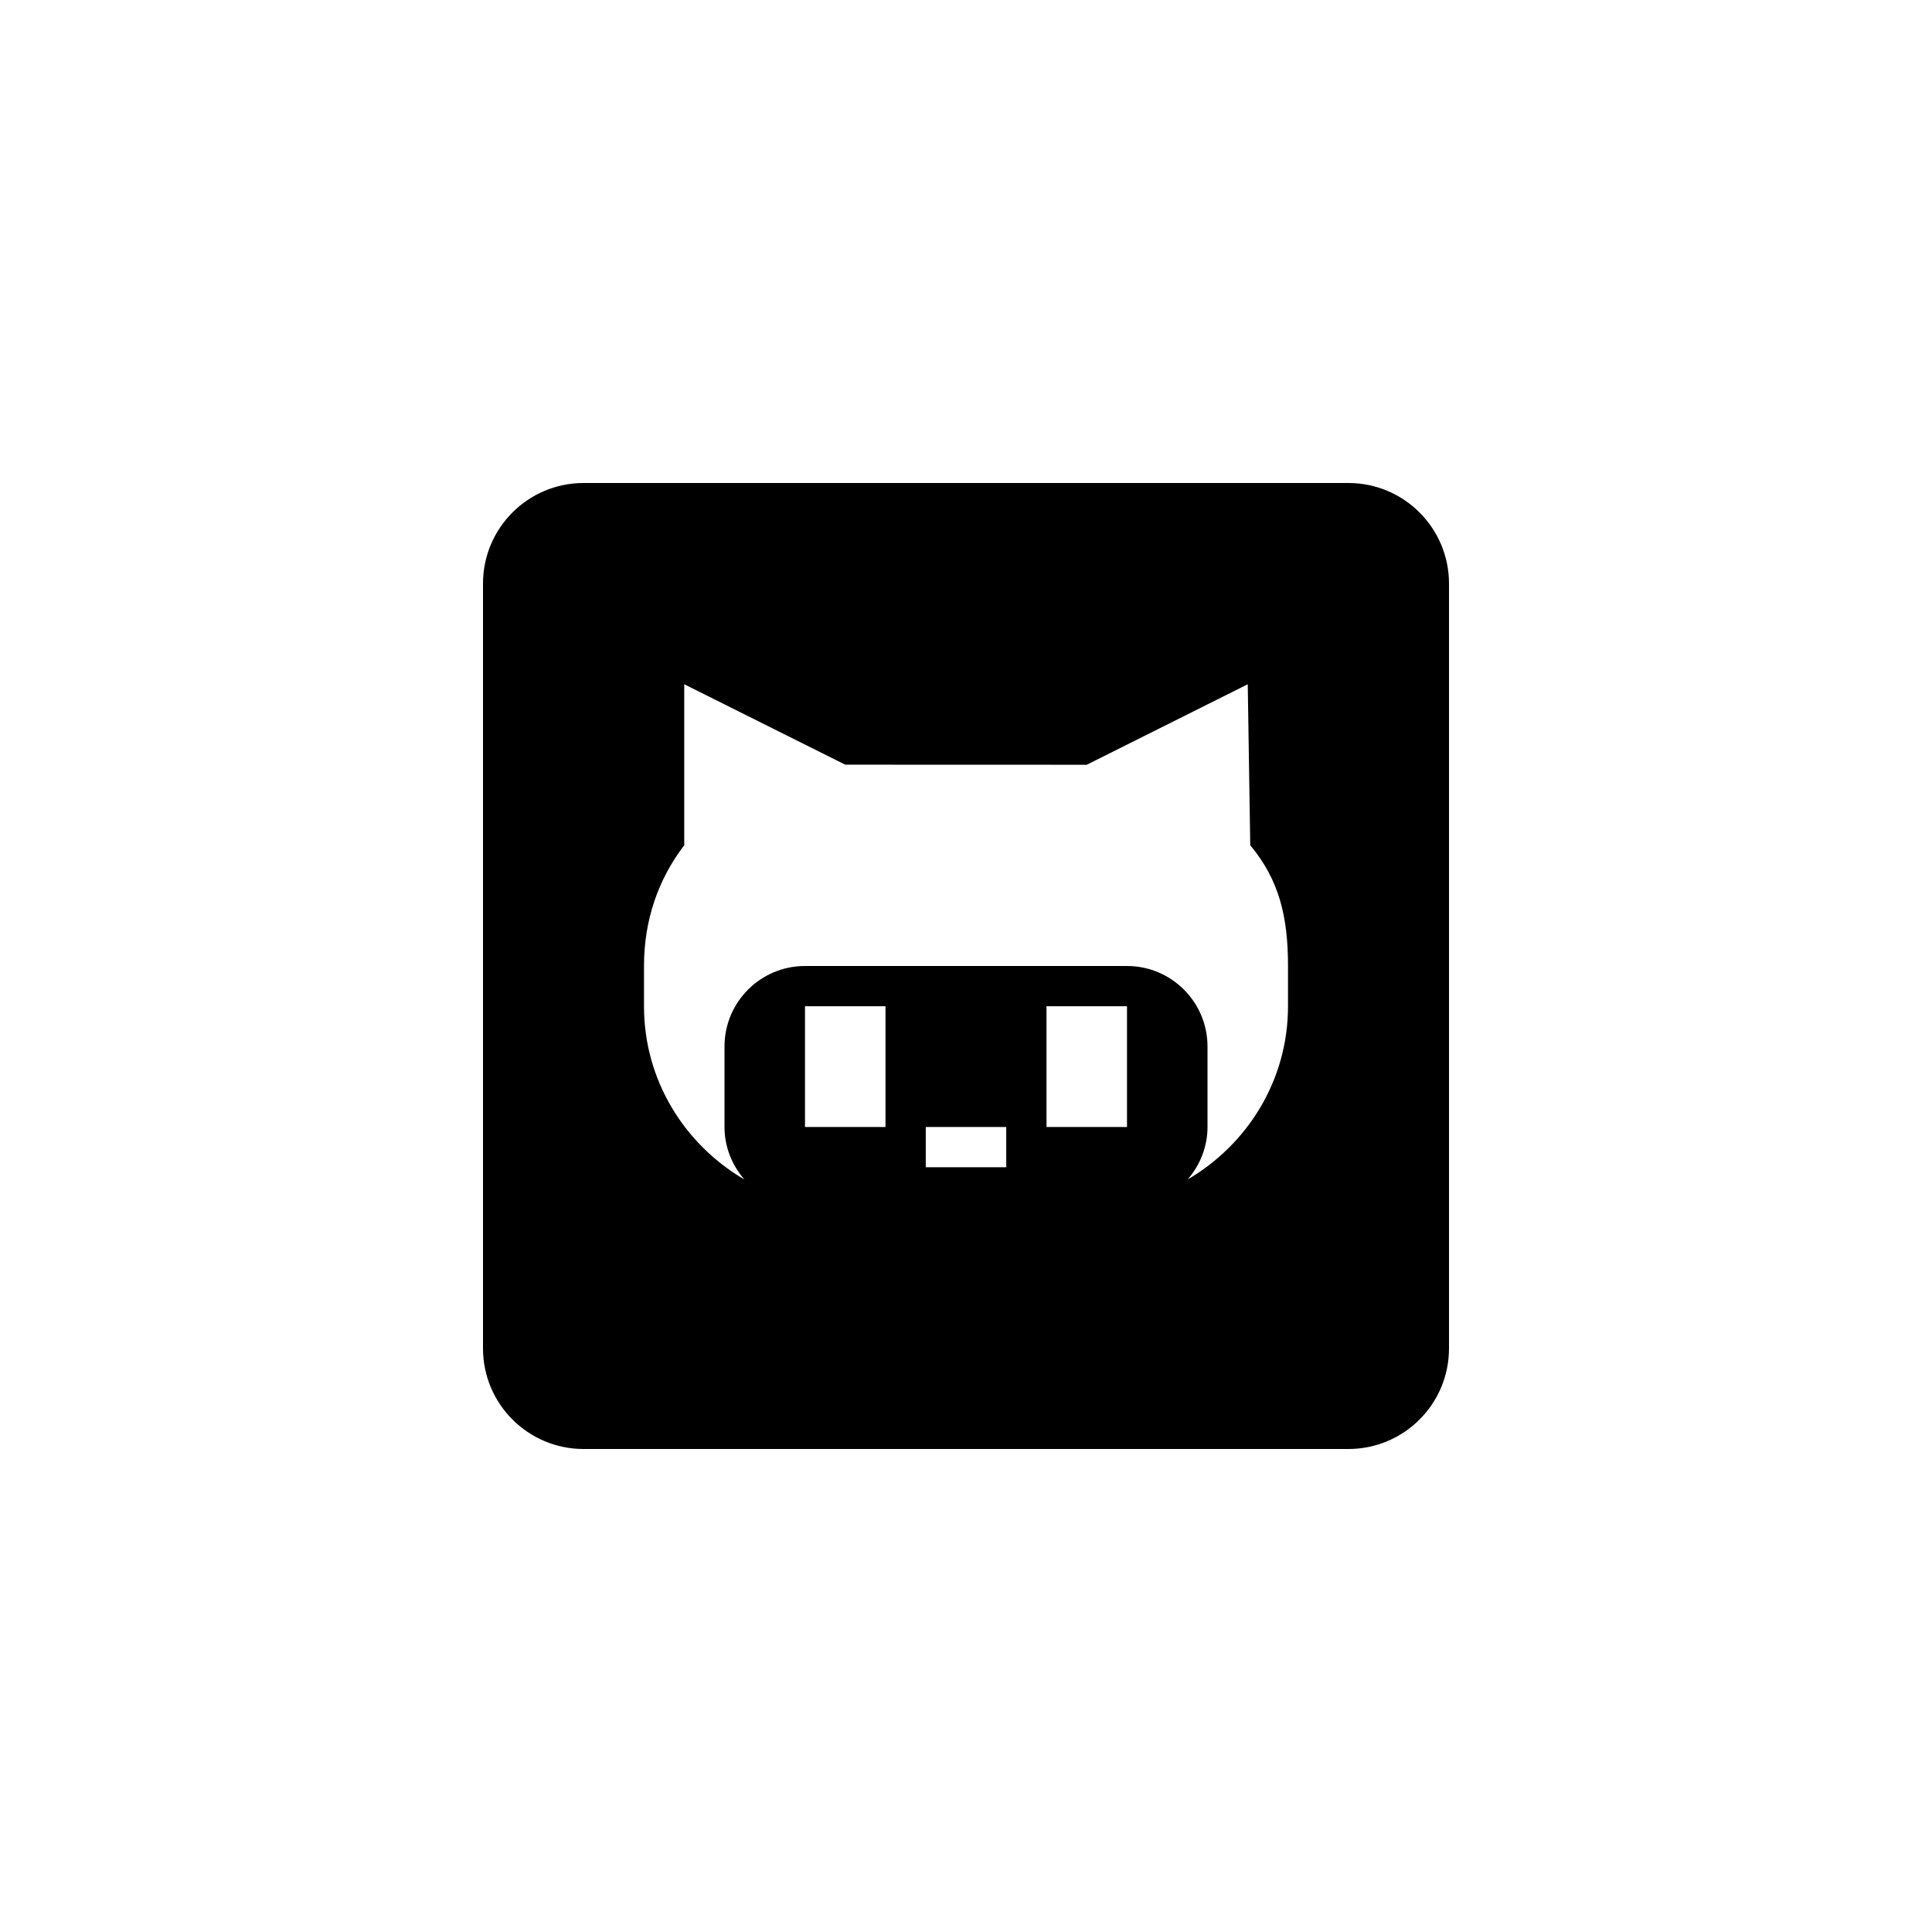
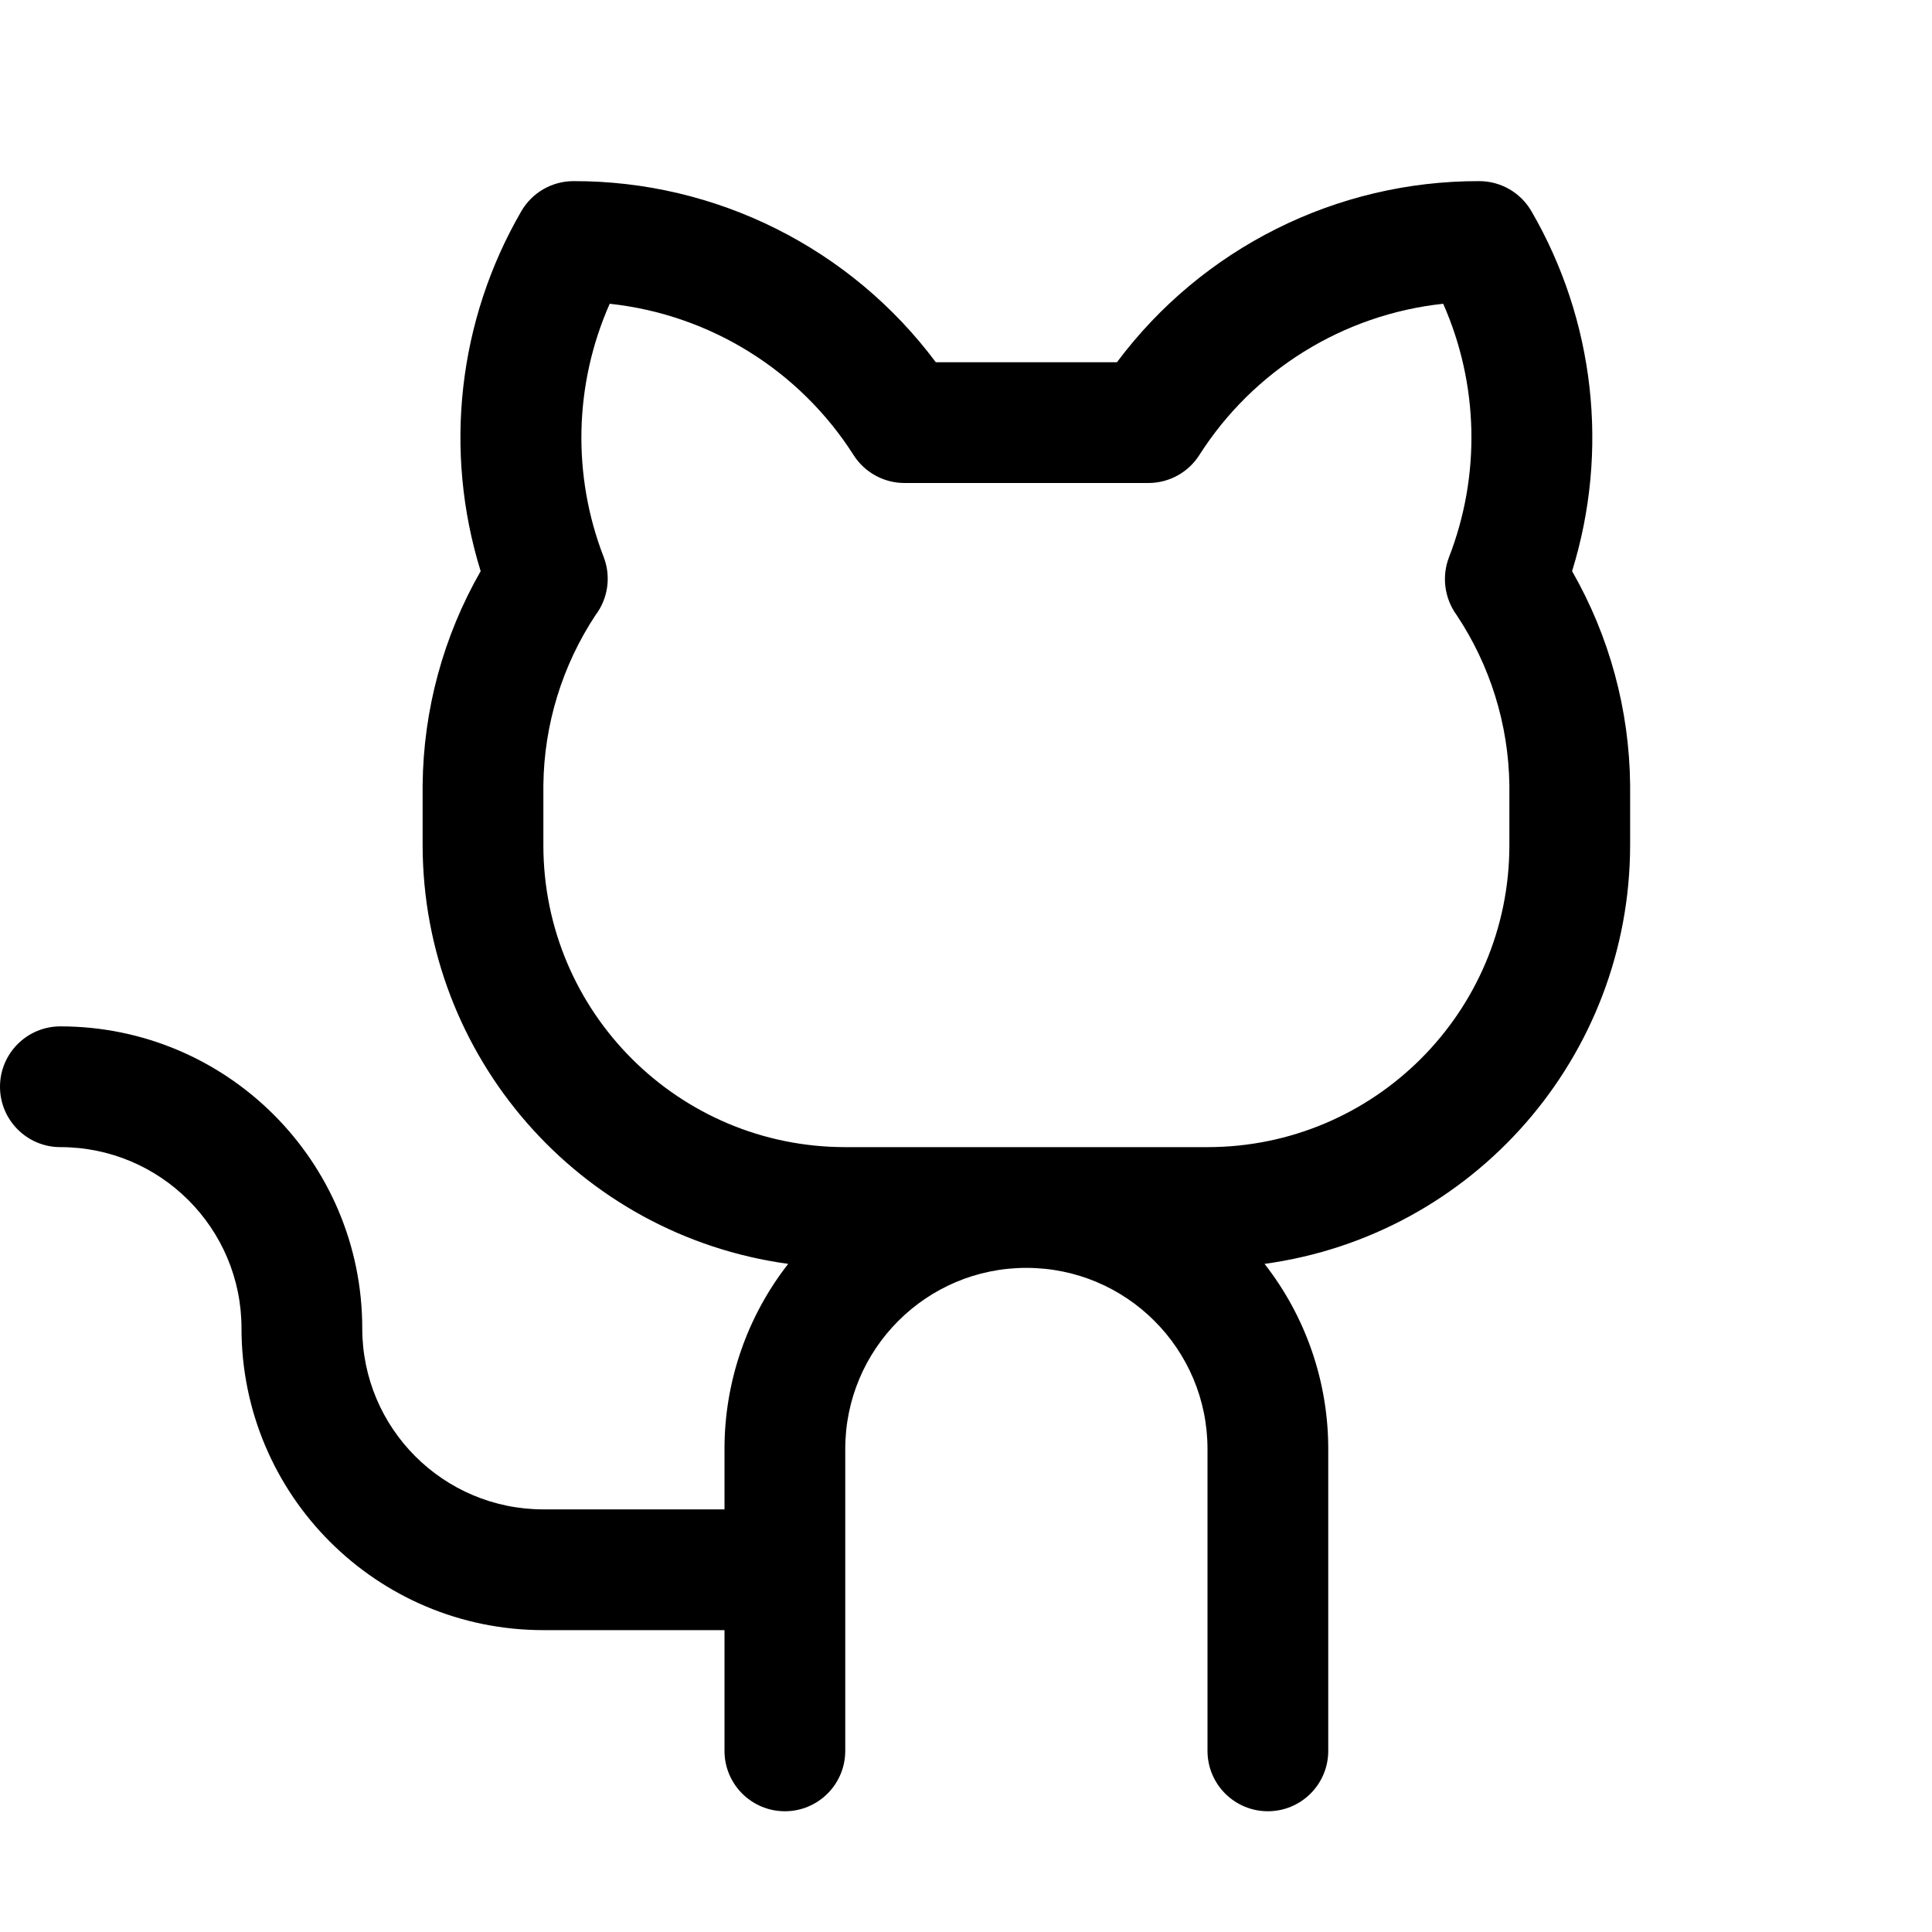
- <svg xmlns="http://www.w3.org/2000/svg" version="1.1" id="Layer_1" x="0px" y="0px" viewBox="0 0 48 48" style="enable-background:new 0 0 48 48;" xml:space="preserve">
-   <style type="text/css">
- 	.st0{opacity:0.3;}
- 	.st1{opacity:0.5;}
- </style>
-   <g id="github_2_">
-     <path d="M33.5,12h-19c-1.381,0-2.5,1.119-2.5,2.5v19c0,1.381,1.119,2.5,2.5,2.5h19c1.381,0,2.5-1.119,2.5-2.5v-19   C36,13.119,34.881,12,33.5,12z M22,28h-2v-3h2V28z M25,29h-2v-1h2V29z M28,28h-2v-3h2V28z M27,19L27,19l4-2l0.062,4   C31.785,21.867,32,22.782,32,24v1c0,1.844-1.01,3.437-2.494,4.304C29.81,28.953,30,28.501,30,28v-2c0-1.104-0.896-2-2-2h-8   c-1.105,0-2,0.896-2,2v2c0,0.501,0.19,0.953,0.494,1.304C17.01,28.437,16,26.844,16,25v-1c0-1.143,0.355-2.158,1-3v-4l4,1.998   L27,19z" />
-   </g>
+ <svg xmlns="http://www.w3.org/2000/svg" width="32" height="32" fill="#000000" viewBox="0 0 256 256">
+   <path d="M208.31,75.68A59.78,59.78,0,0,0,202.93,28,8,8,0,0,0,196,24a59.75,59.75,0,0,0-48,24H124A59.75,59.75,0,0,0,76,24a8,8,0,0,0-6.93,4,59.78,59.78,0,0,0-5.38,47.68A58.14,58.14,0,0,0,56,104v8a56.06,56.06,0,0,0,48.44,55.47A39.8,39.8,0,0,0,96,192v8H72a24,24,0,0,1-24-24A40,40,0,0,0,8,136a8,8,0,0,0,0,16,24,24,0,0,1,24,24,40,40,0,0,0,40,40H96v16a8,8,0,0,0,16,0V192a24,24,0,0,1,48,0v40a8,8,0,0,0,16,0V192a39.8,39.8,0,0,0-8.44-24.53A56.06,56.06,0,0,0,216,112v-8A58.14,58.14,0,0,0,208.31,75.68ZM200,112a40,40,0,0,1-40,40H112a40,40,0,0,1-40-40v-8a41.74,41.74,0,0,1,6.9-22.48A8,8,0,0,0,80,73.83a43.81,43.81,0,0,1,.79-33.58,43.88,43.88,0,0,1,32.32,20.06A8,8,0,0,0,119.82,64h32.35a8,8,0,0,0,6.74-3.69,43.87,43.87,0,0,1,32.32-20.06A43.81,43.81,0,0,1,192,73.83a8.09,8.09,0,0,0,1,7.65A41.72,41.72,0,0,1,200,104Z" />
</svg>
